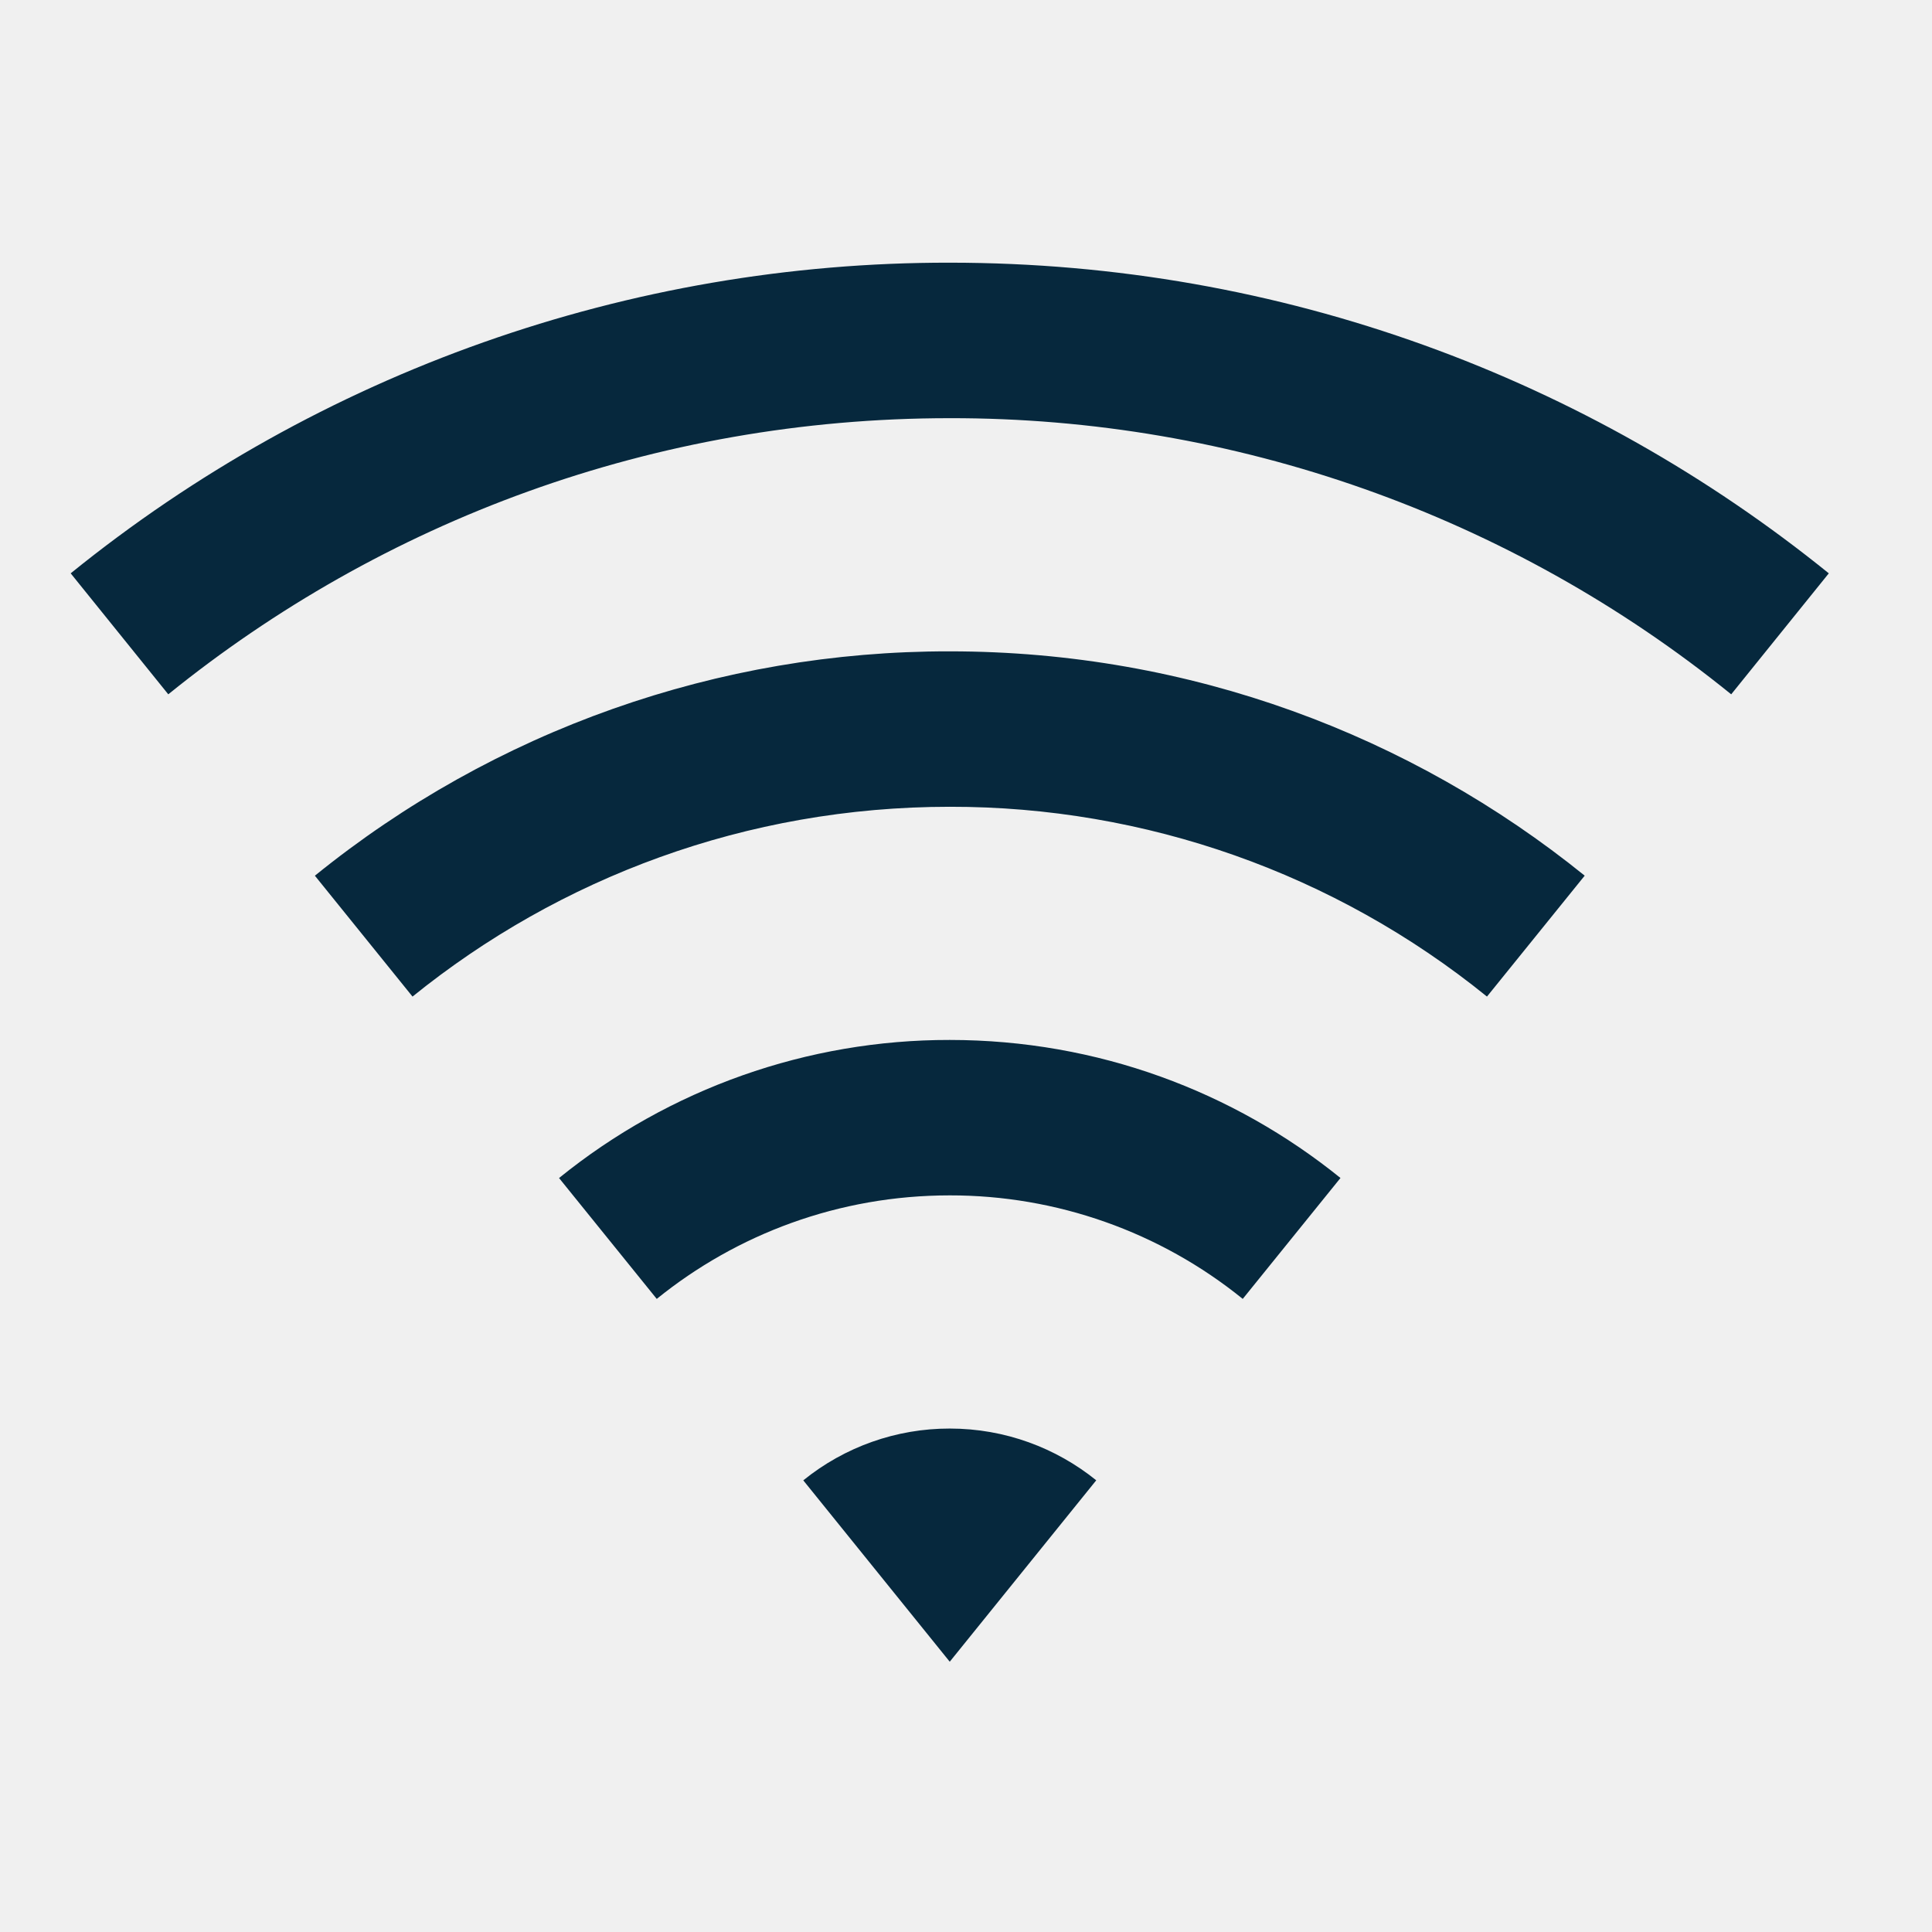
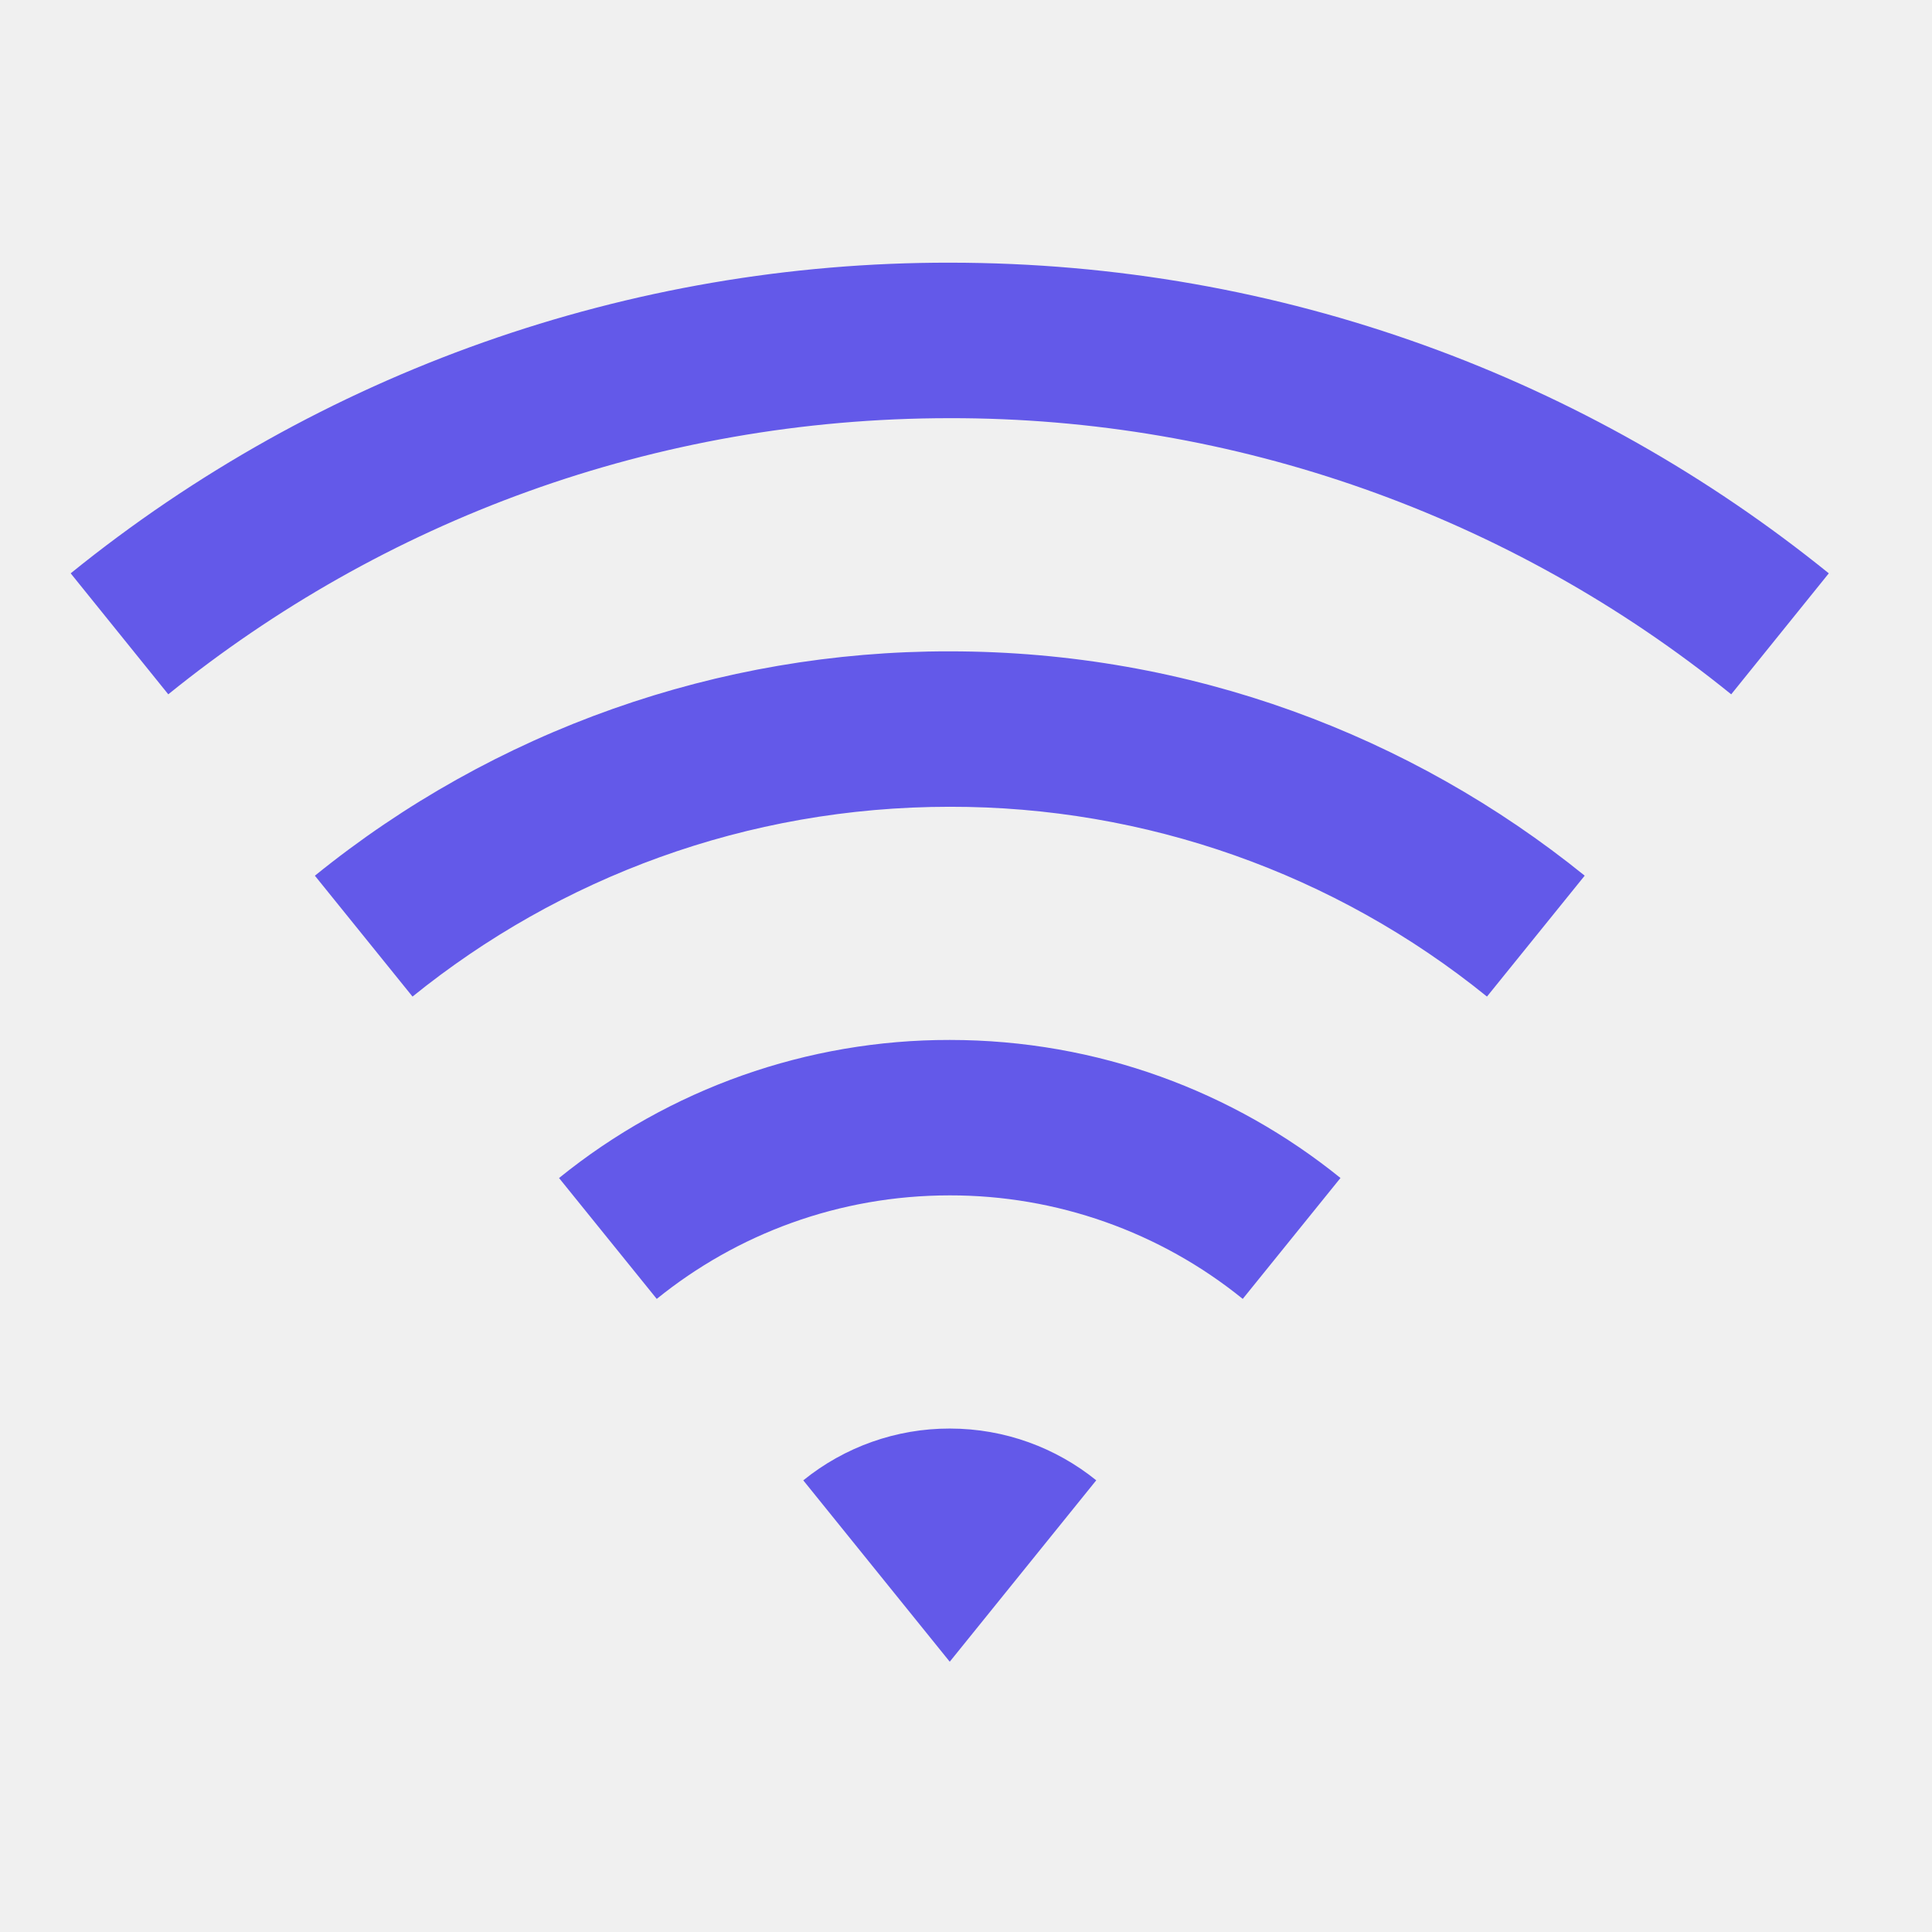
<svg xmlns="http://www.w3.org/2000/svg" width="29" height="29" viewBox="0 0 29 29" fill="none">
  <g id="Frame" clip-path="url(#clip0_27_180)">
-     <path id="Vector" d="M1.061 8.606C4.793 5.583 9.453 3.936 14.256 3.943C19.255 3.943 23.846 5.69 27.451 8.606L25.986 10.422C22.668 7.734 18.526 6.27 14.256 6.277C9.812 6.277 5.732 7.828 2.526 10.422L1.061 8.606ZM4.726 13.145C7.421 10.961 10.787 9.771 14.256 9.777C17.866 9.777 21.181 11.038 23.787 13.144L22.32 14.959C20.039 13.111 17.192 12.105 14.256 12.11C11.202 12.11 8.396 13.177 6.192 14.959L4.726 13.144V13.145ZM8.391 17.683C10.05 16.339 12.121 15.607 14.256 15.61C16.477 15.61 18.518 16.386 20.121 17.682L18.654 19.497C17.41 18.489 15.857 17.941 14.256 17.943C12.59 17.943 11.059 18.525 9.858 19.497L8.391 17.682V17.683ZM12.057 22.221C12.679 21.717 13.455 21.442 14.256 21.443C15.089 21.443 15.854 21.735 16.455 22.22L14.256 24.943L12.057 22.22V22.221Z" fill="#06283D" />
+     <path id="Vector" d="M1.061 8.606C4.793 5.583 9.453 3.936 14.256 3.943C19.255 3.943 23.846 5.69 27.451 8.606L25.986 10.422C22.668 7.734 18.526 6.27 14.256 6.277C9.812 6.277 5.732 7.828 2.526 10.422L1.061 8.606ZM4.726 13.145C7.421 10.961 10.787 9.771 14.256 9.777C17.866 9.777 21.181 11.038 23.787 13.144L22.32 14.959C20.039 13.111 17.192 12.105 14.256 12.11C11.202 12.11 8.396 13.177 6.192 14.959L4.726 13.144V13.145ZM8.391 17.683C10.05 16.339 12.121 15.607 14.256 15.61C16.477 15.61 18.518 16.386 20.121 17.682L18.654 19.497C17.41 18.489 15.857 17.941 14.256 17.943C12.59 17.943 11.059 18.525 9.858 19.497L8.391 17.682V17.683ZM12.057 22.221C12.679 21.717 13.455 21.442 14.256 21.443C15.089 21.443 15.854 21.735 16.455 22.22L14.256 24.943L12.057 22.22V22.221Z" fill="#6359E9" />
  </g>
  <defs>
    <clipPath id="clip0_27_180">
      <rect width="28" height="28" fill="white" transform="translate(0.256104 0.44326)" />
    </clipPath>
  </defs>
</svg>
